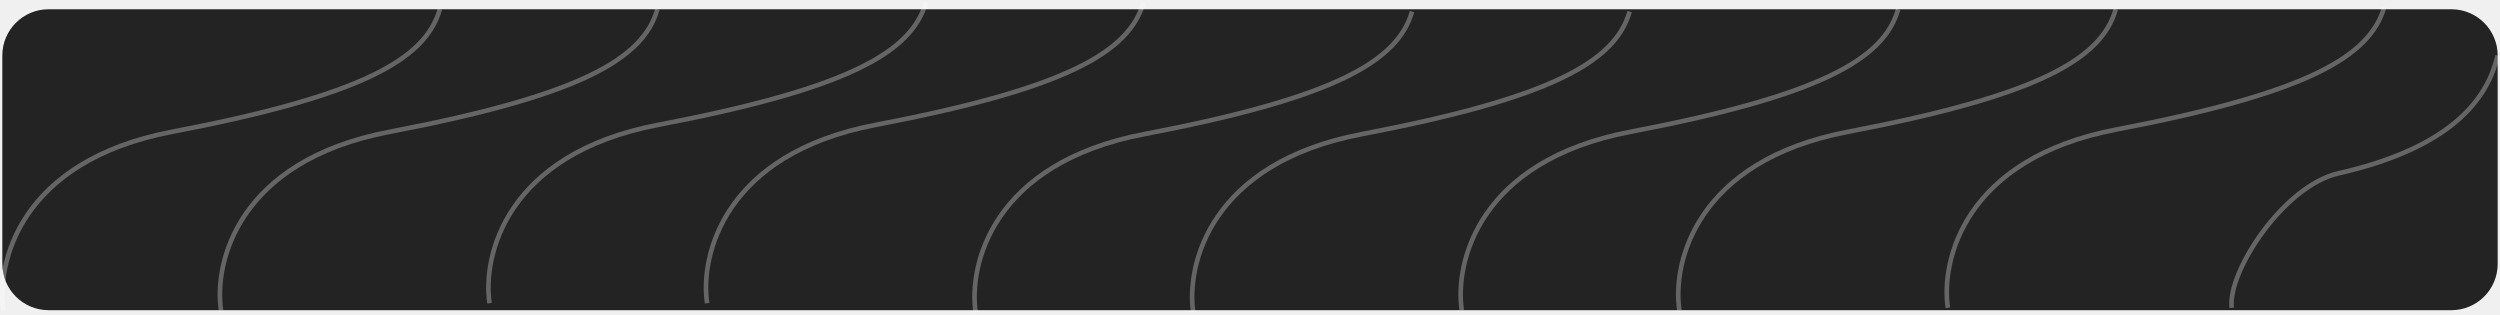
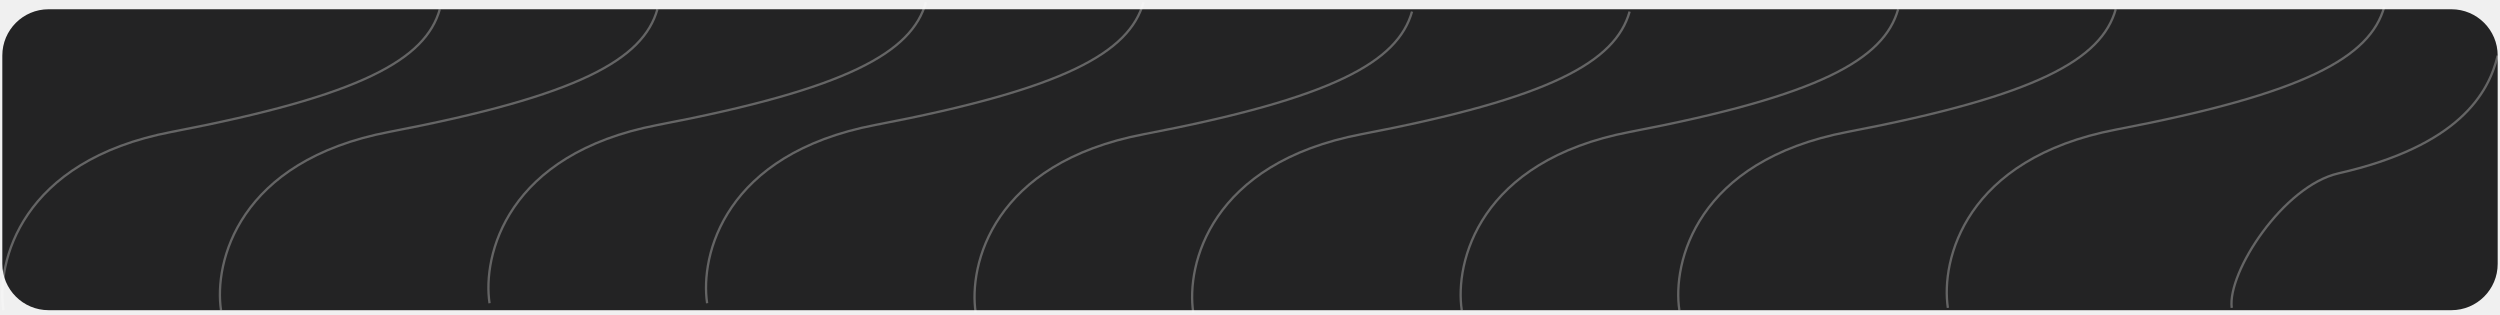
<svg xmlns="http://www.w3.org/2000/svg" width="1080" height="136" viewBox="0 0 1080 136" fill="none">
  <g clip-path="url(#clip0_492_9839)">
    <rect x="1" y="4" width="1078" height="130" rx="20" fill="#232324" />
-     <path d="M1.481 134C-1.593 113.537 8.652 69.481 74.225 56.963C156.19 41.315 183.853 25.667 190 4" stroke="white" stroke-opacity="0.3" stroke-width="2" />
-     <path d="M211.481 131C208.407 110.537 218.652 66.481 284.225 53.963C366.19 38.315 393.853 22.667 400 1" stroke="white" stroke-opacity="0.3" stroke-width="2" />
-     <path d="M421.481 135C418.407 114.537 428.652 70.481 494.225 57.963C576.19 42.315 603.853 26.667 610 5" stroke="white" stroke-opacity="0.3" stroke-width="2" />
-     <path d="M631.481 134C628.407 113.537 638.652 69.481 704.225 56.963C786.19 41.315 813.853 25.667 820 4" stroke="white" stroke-opacity="0.3" stroke-width="2" />
-     <path d="M841.481 133C838.407 112.537 848.652 68.481 914.225 55.963C996.19 40.315 1023.85 24.667 1030 3" stroke="white" stroke-opacity="0.3" stroke-width="2" />
-     <path d="M964.11 133C962.162 117.563 986.425 80.291 1010.22 74.884C1062.17 63.08 1075.1 40.345 1079 24" stroke="white" stroke-opacity="0.3" stroke-width="2" />
-     <path d="M95.481 134C92.407 113.537 102.652 69.481 168.225 56.963C250.19 41.315 277.853 25.667 284 4" stroke="white" stroke-opacity="0.3" stroke-width="2" />
-     <path d="M305.481 131C302.407 110.537 312.652 66.481 378.225 53.963C460.19 38.315 487.853 22.667 494 1" stroke="white" stroke-opacity="0.3" stroke-width="2" />
-     <path d="M515.481 135C512.407 114.537 522.652 70.481 588.225 57.963C670.19 42.315 697.853 26.667 704 5" stroke="white" stroke-opacity="0.3" stroke-width="2" />
-     <path d="M725.481 134C722.407 113.537 732.652 69.481 798.225 56.963C880.19 41.315 907.853 25.667 914 4" stroke="white" stroke-opacity="0.3" stroke-width="2" />
+     <path d="M1.481 134C-1.593 113.537 8.652 69.481 74.225 56.963C156.19 41.315 183.853 25.667 190 4" stroke="white" stroke-opacity="0.3" strokeWidth="2" />
+     <path d="M211.481 131C208.407 110.537 218.652 66.481 284.225 53.963C366.19 38.315 393.853 22.667 400 1" stroke="white" stroke-opacity="0.3" strokeWidth="2" />
+     <path d="M421.481 135C418.407 114.537 428.652 70.481 494.225 57.963C576.19 42.315 603.853 26.667 610 5" stroke="white" stroke-opacity="0.3" strokeWidth="2" />
+     <path d="M631.481 134C628.407 113.537 638.652 69.481 704.225 56.963C786.19 41.315 813.853 25.667 820 4" stroke="white" stroke-opacity="0.3" strokeWidth="2" />
+     <path d="M841.481 133C838.407 112.537 848.652 68.481 914.225 55.963C996.19 40.315 1023.85 24.667 1030 3" stroke="white" stroke-opacity="0.3" strokeWidth="2" />
+     <path d="M964.11 133C962.162 117.563 986.425 80.291 1010.22 74.884C1062.17 63.08 1075.1 40.345 1079 24" stroke="white" stroke-opacity="0.3" strokeWidth="2" />
+     <path d="M95.481 134C92.407 113.537 102.652 69.481 168.225 56.963C250.19 41.315 277.853 25.667 284 4" stroke="white" stroke-opacity="0.3" strokeWidth="2" />
+     <path d="M305.481 131C302.407 110.537 312.652 66.481 378.225 53.963C460.19 38.315 487.853 22.667 494 1" stroke="white" stroke-opacity="0.3" strokeWidth="2" />
+     <path d="M515.481 135C512.407 114.537 522.652 70.481 588.225 57.963C670.19 42.315 697.853 26.667 704 5" stroke="white" stroke-opacity="0.3" strokeWidth="2" />
+     <path d="M725.481 134C722.407 113.537 732.652 69.481 798.225 56.963C880.19 41.315 907.853 25.667 914 4" stroke="white" stroke-opacity="0.3" strokeWidth="2" />
  </g>
  <defs>
    <clipPath id="clip0_492_9839">
      <rect width="1080" height="136" fill="white" />
    </clipPath>
  </defs>
</svg>
